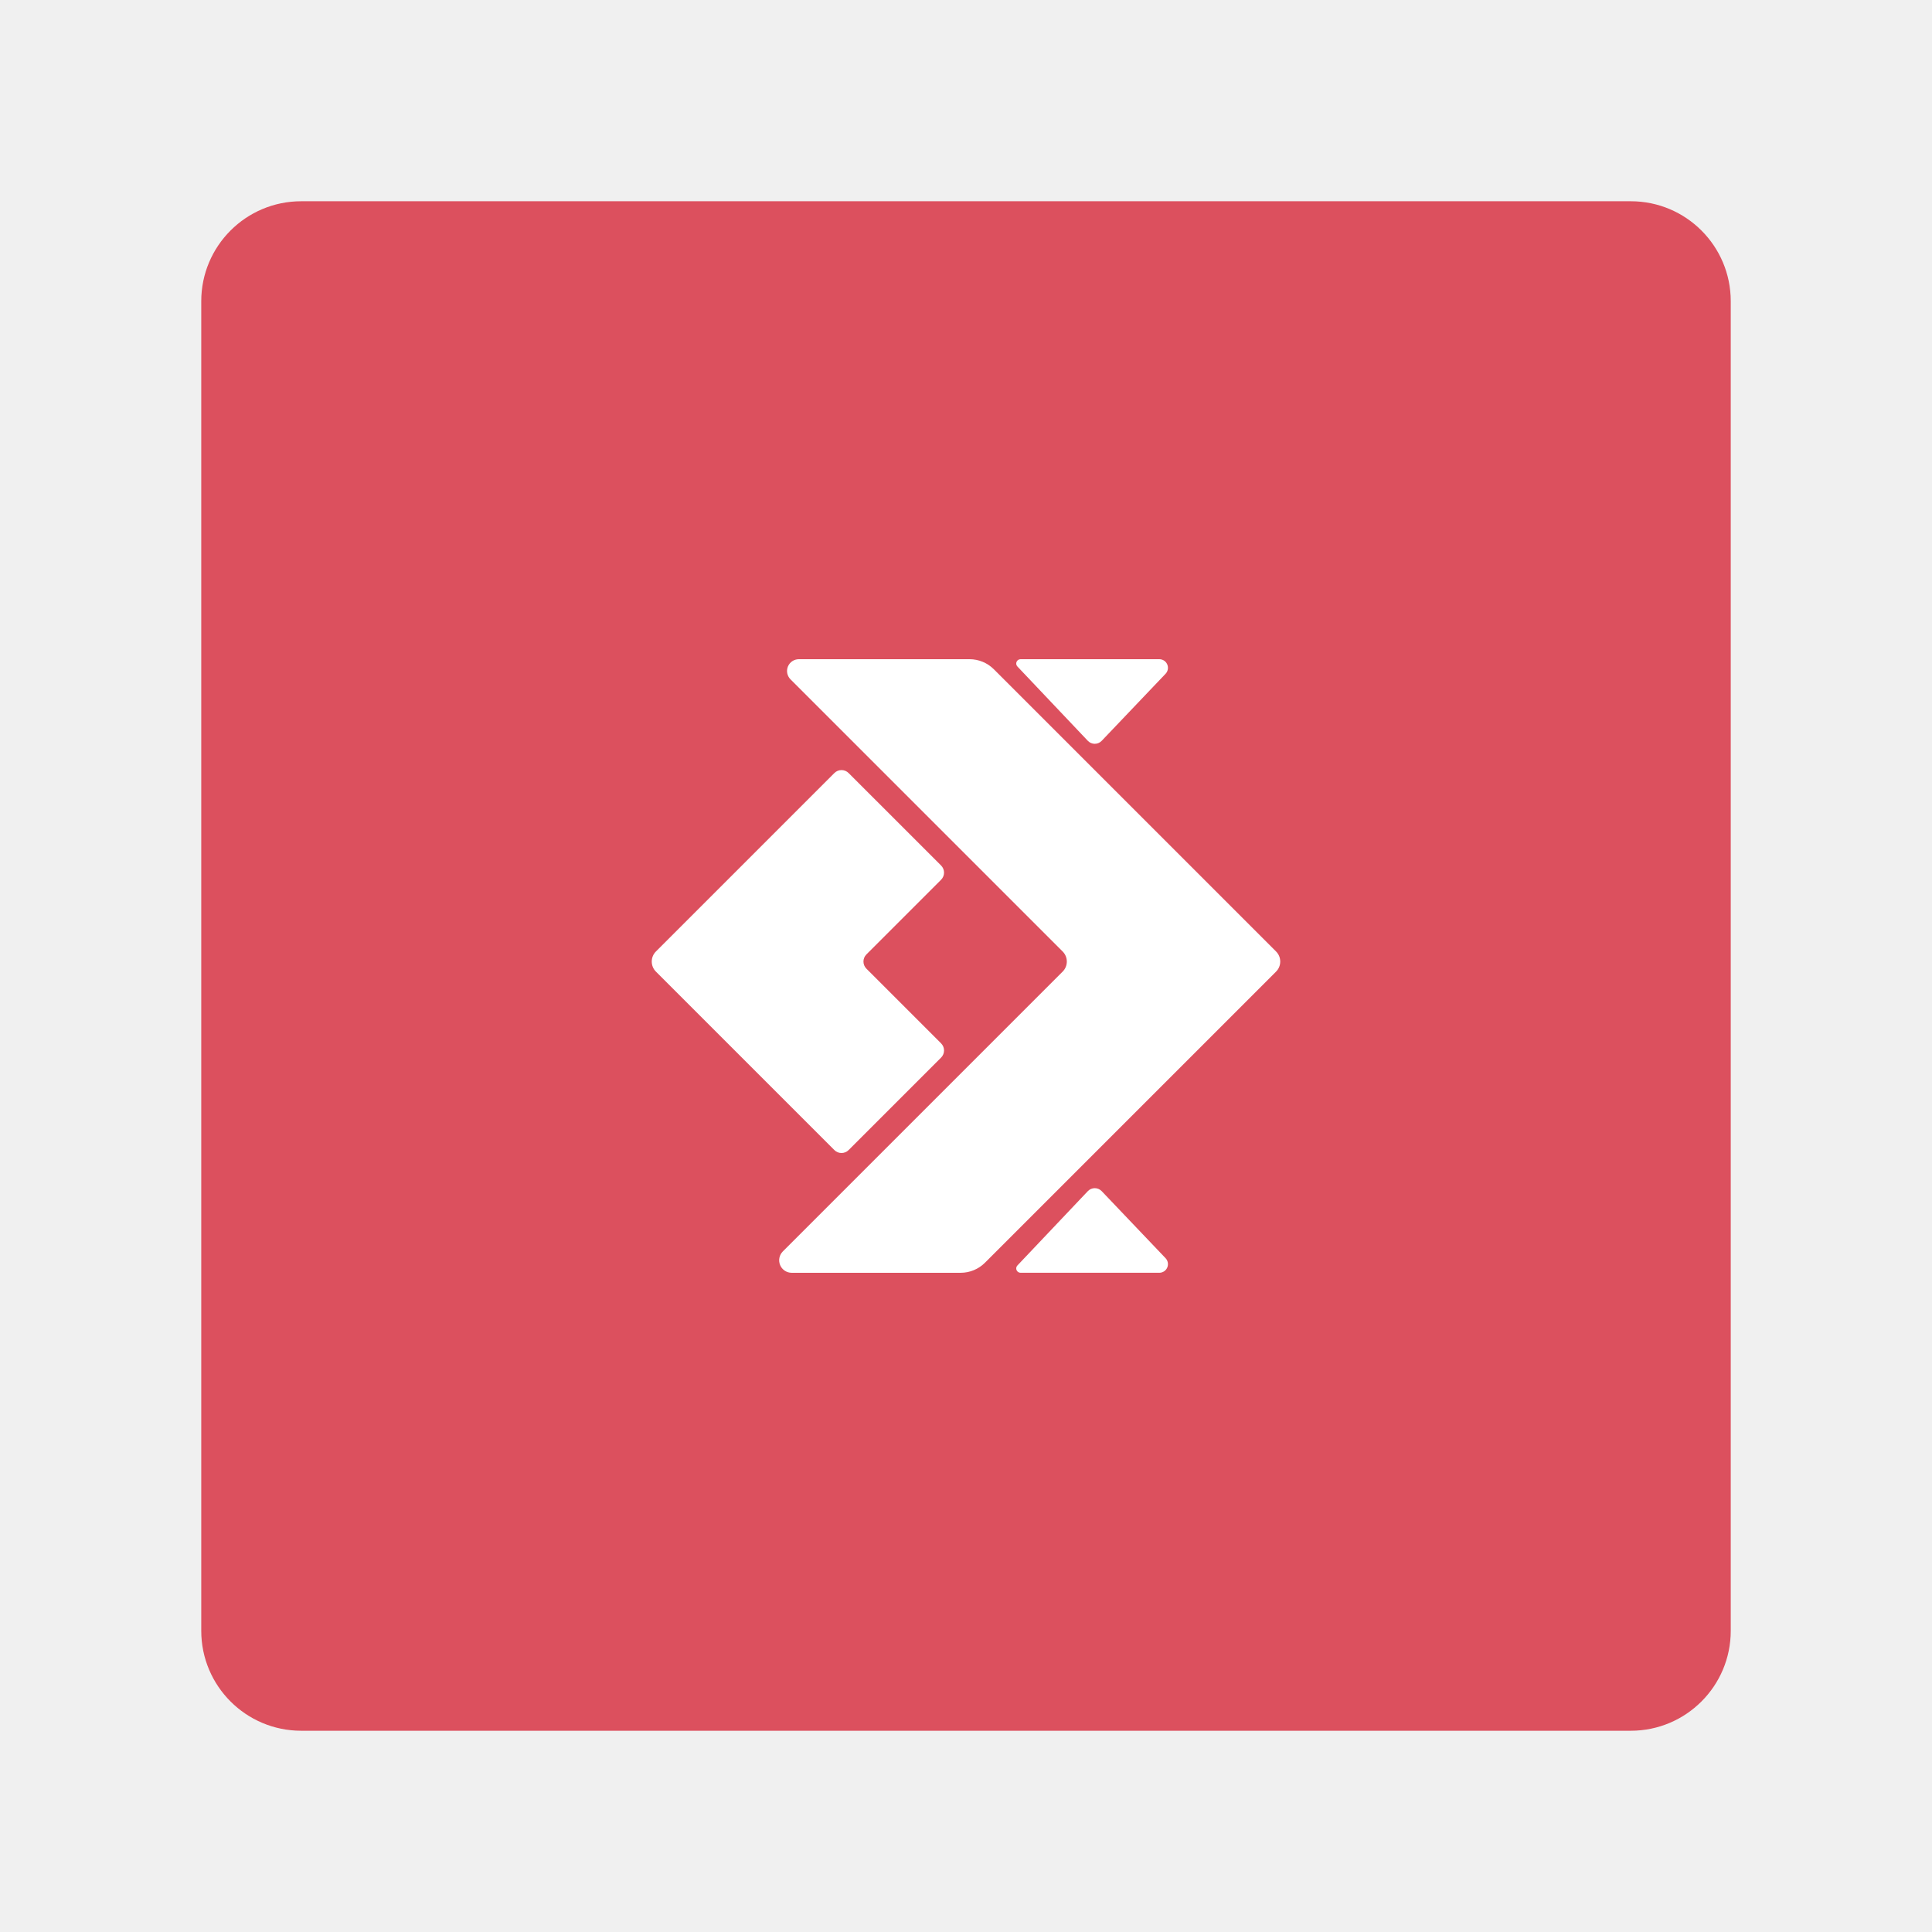
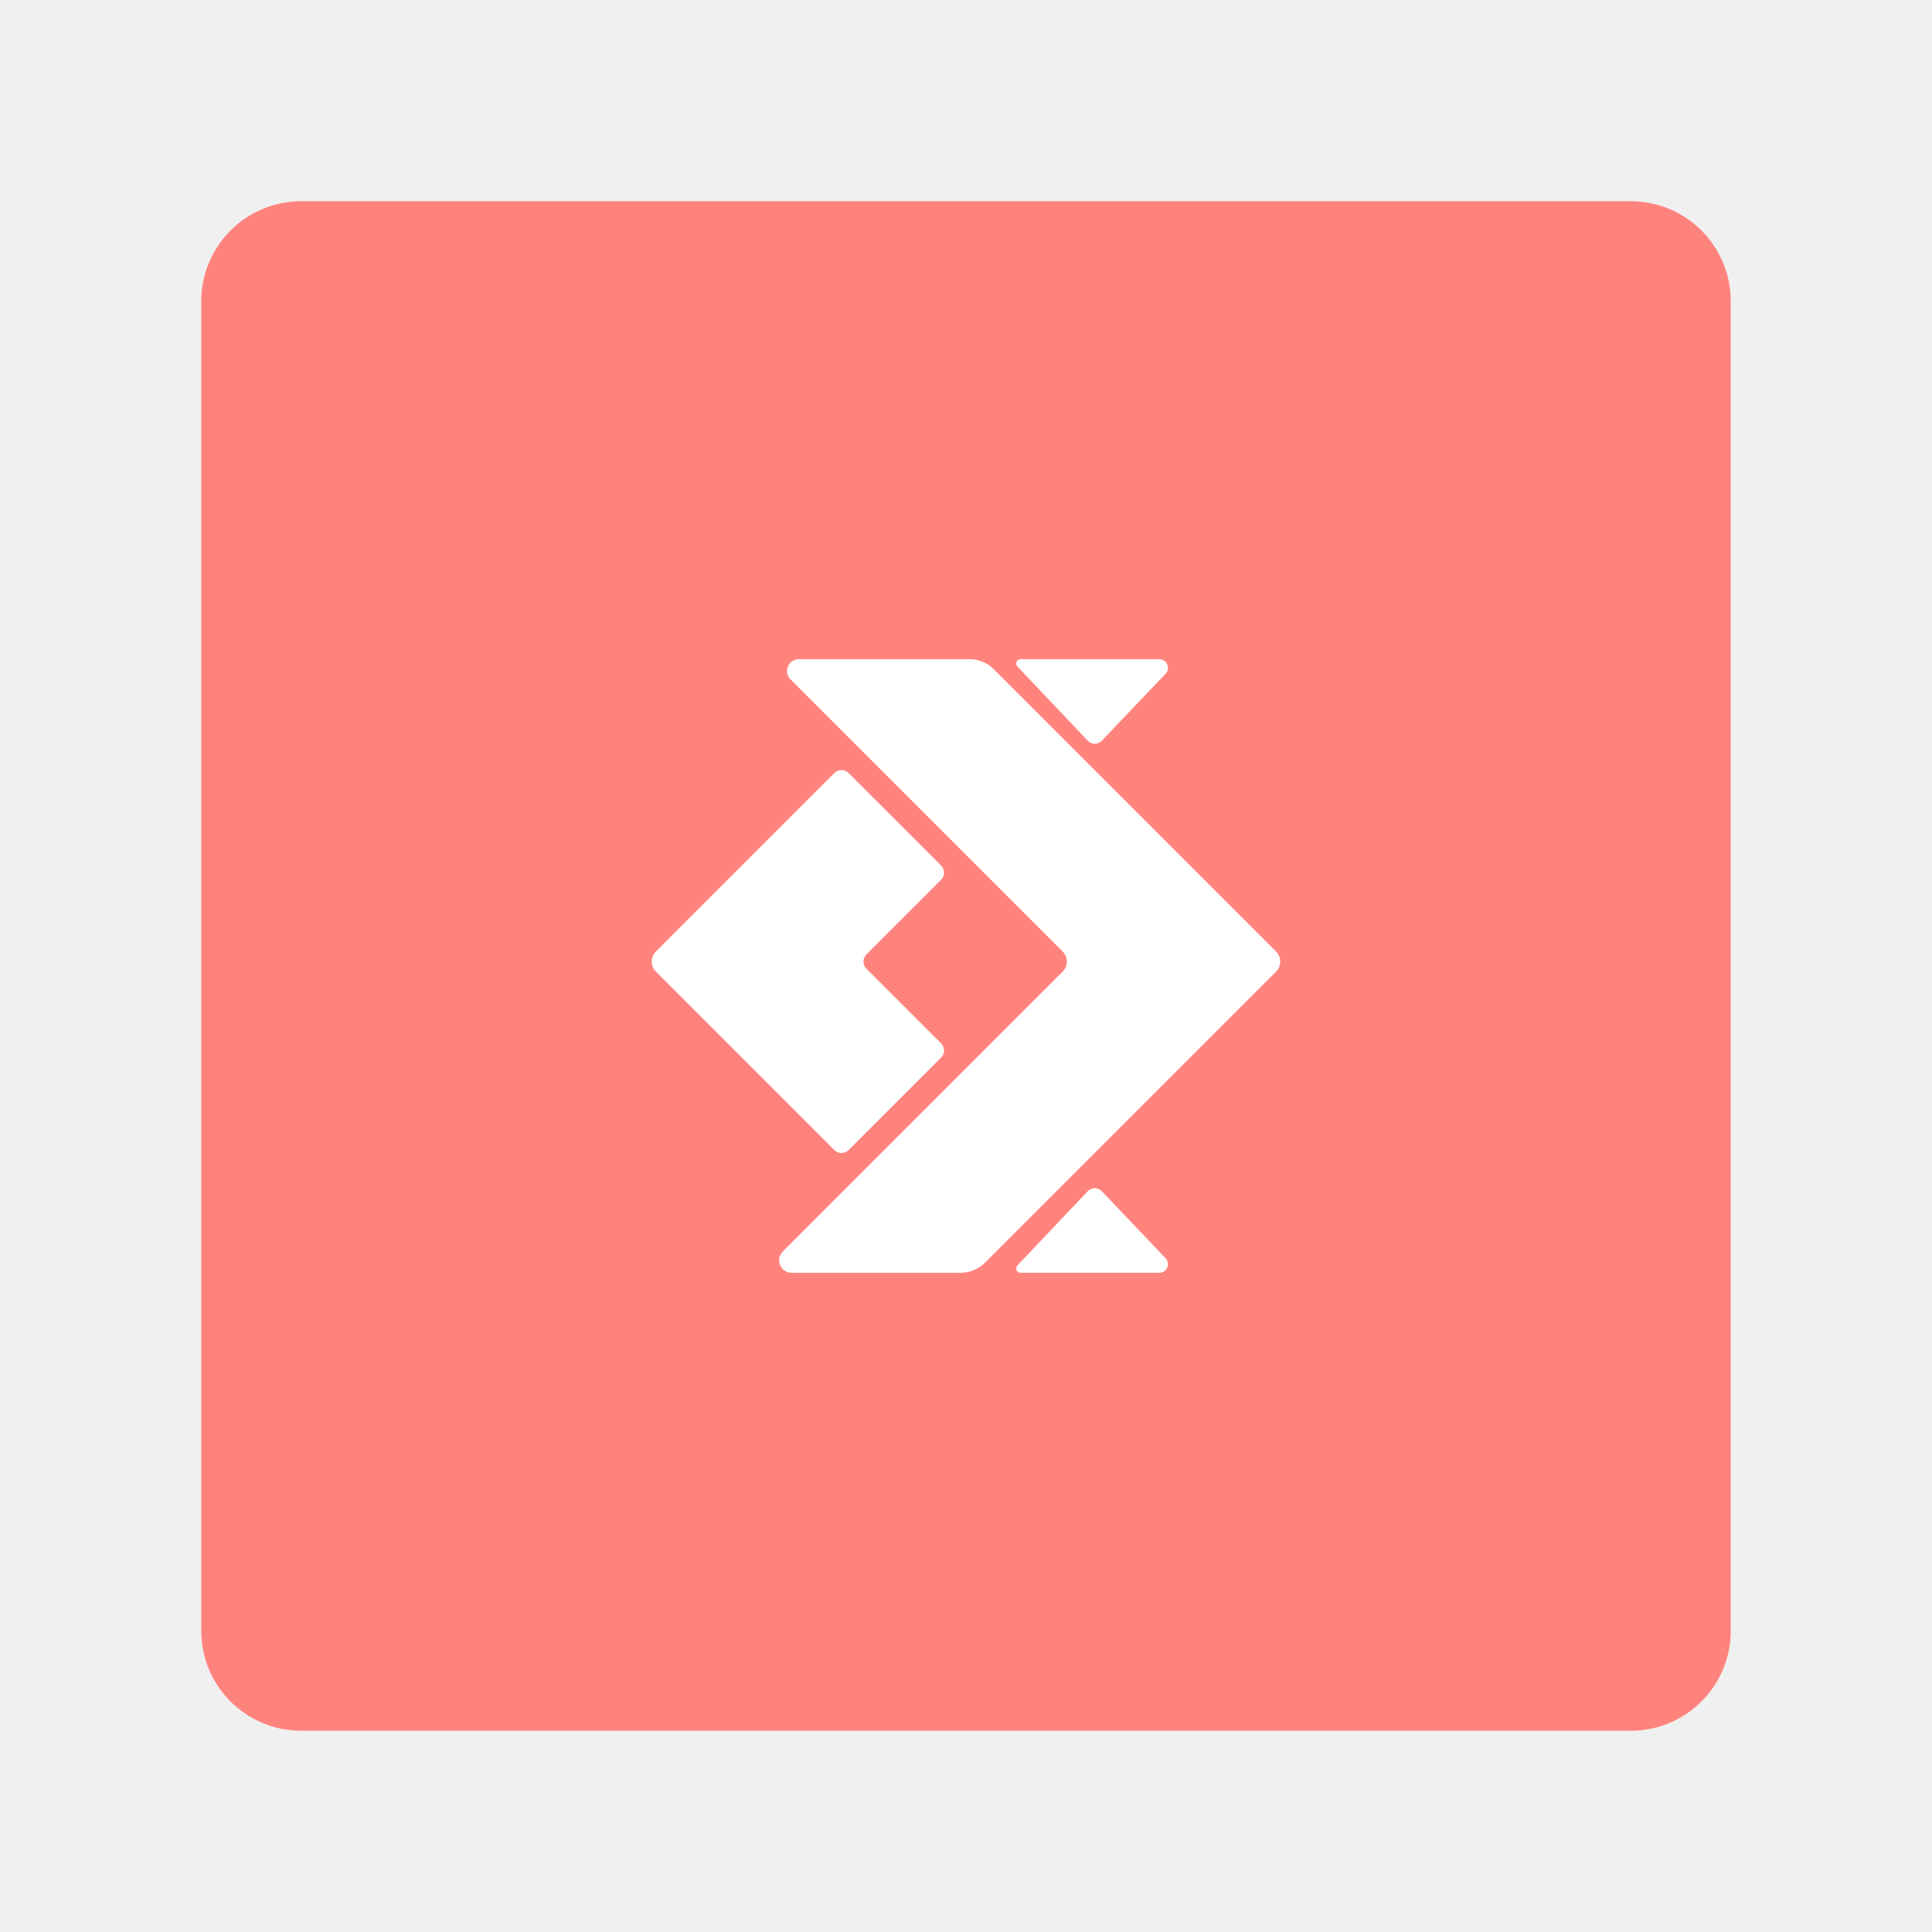
- <svg xmlns="http://www.w3.org/2000/svg" width="192" height="192" version="1.1" viewBox="0 0 192 192">
-   <rect x="20" y="20" width="152" height="152" rx="9.935" display="none" fill="none" opacity=".63" stroke="#b1b5bd" stroke-width="1" />
-   <rect x="20" y="20" width="152" height="152" rx="9.935" fill="#dc505e" stroke-width="0" />
-   <g fill="#fff" stroke-width="0">
-     <path d="m78.558 67.511 27.047 27.047a1.414 1.414 90 0 1 0 2l-27.809 27.809a1.243 1.243 67.5 0 0 0.879 2.121h16.795a3.414 3.414 157.5 0 0 2.414-1l28.93-28.93a1.414 1.414 90 0 0 0-2l-28.047-28.047a3.414 3.414 22.5 0 0-2.414-1h-16.967a1.172 1.172 112.5 0 0-0.828 2z" />
-     <path d="m101.11 66.237 6.997 7.385a0.95 0.95 0.077 0 0 1.377 0.002l6.349-6.665a0.857 0.857 66.804 0 0-0.621-1.448h-13.791a0.43 0.43 113.27 0 0-0.312 0.726z" />
-     <path d="m101.11 125.76 6.997-7.385a0.95 0.95 179.92 0 1 1.377-2e-3l6.349 6.665a0.857 0.857 113.2 0 1-0.621 1.448h-13.791a0.43 0.43 66.727 0 1-0.312-0.726z" />
-     <path d="m93.525 86.014-9.191-9.191a1 1 6.1396e-7 0 0-1.414 0l-17.735 17.735a1.414 1.414 90 0 0 0 2l17.735 17.735a1 1 4.1749e-6 0 0 1.414 0l9.191-9.191a1 1 90 0 0 0-1.414l-7.423-7.423a1 1 90 0 1 0-1.414l7.423-7.423a1 1 90 0 0 0-1.414z" />
+ <svg xmlns="http://www.w3.org/2000/svg" width="192" height="192" version="1.1" viewBox="0 0 192 192" id="svg16">
+   <defs id="defs20" />
+   <rect x="20" y="20" width="152" height="152" rx="9.935" display="none" fill="none" opacity=".63" stroke="#b1b5bd" stroke-width="1" id="rect2" />
+   <rect x="20" y="20" width="152" height="152" rx="9.935" fill="#dc505e" stroke-width="0" id="rect4" style="fill:#ff837d;fill-opacity:1" />
+   <g fill="#fff" stroke-width="0" id="g14">
+     <path d="m78.558 67.511 27.047 27.047a1.414 1.414 90 0 1 0 2l-27.809 27.809a1.243 1.243 67.5 0 0 0.879 2.121h16.795a3.414 3.414 157.5 0 0 2.414-1l28.93-28.93a1.414 1.414 90 0 0 0-2l-28.047-28.047a3.414 3.414 22.5 0 0-2.414-1h-16.967a1.172 1.172 112.5 0 0-0.828 2z" id="path6" />
+     <path d="m101.11 66.237 6.997 7.385a0.95 0.95 0.077 0 0 1.377 0.002l6.349-6.665a0.857 0.857 66.804 0 0-0.621-1.448h-13.791a0.43 0.43 113.27 0 0-0.312 0.726z" id="path8" />
+     <path d="m101.11 125.76 6.997-7.385a0.95 0.95 179.92 0 1 1.377-2e-3l6.349 6.665a0.857 0.857 113.2 0 1-0.621 1.448h-13.791a0.43 0.43 66.727 0 1-0.312-0.726z" id="path10" />
+     <path d="m93.525 86.014-9.191-9.191a1 1 6.1396e-7 0 0-1.414 0l-17.735 17.735a1.414 1.414 90 0 0 0 2l17.735 17.735a1 1 4.1749e-6 0 0 1.414 0l9.191-9.191a1 1 90 0 0 0-1.414l-7.423-7.423a1 1 90 0 1 0-1.414l7.423-7.423a1 1 90 0 0 0-1.414z" id="path12" />
  </g>
</svg>
